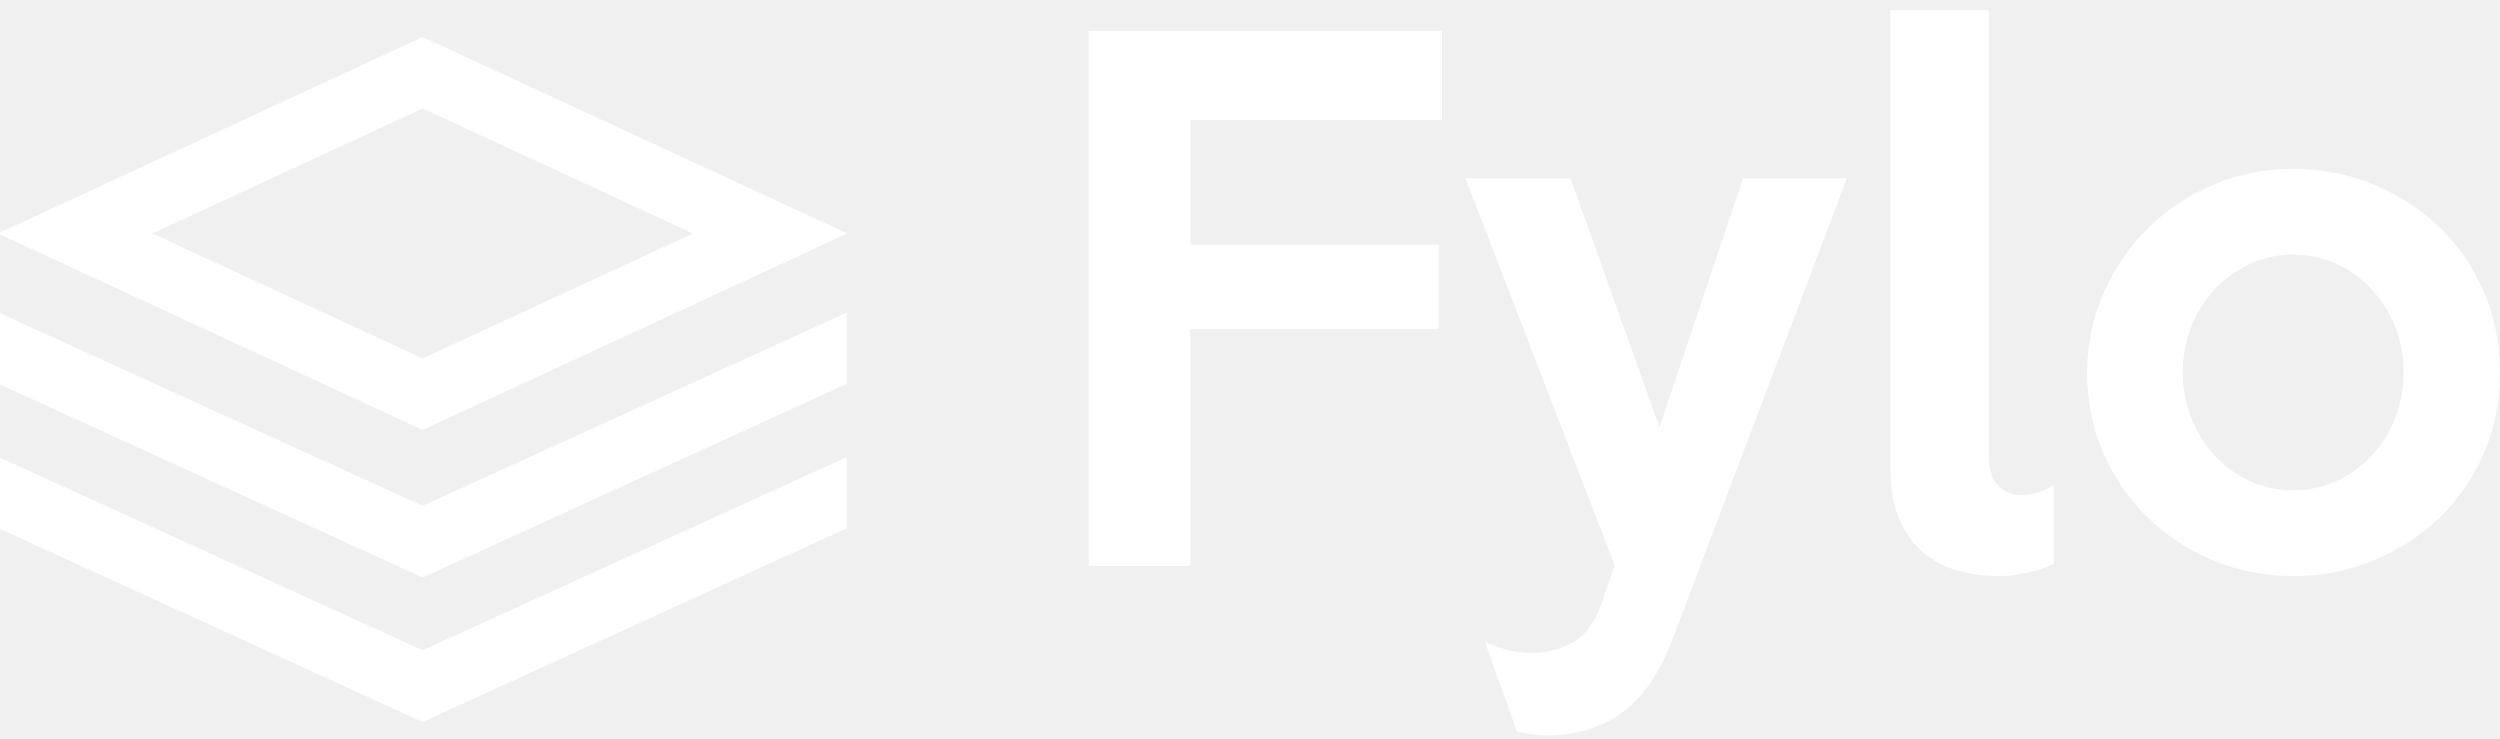
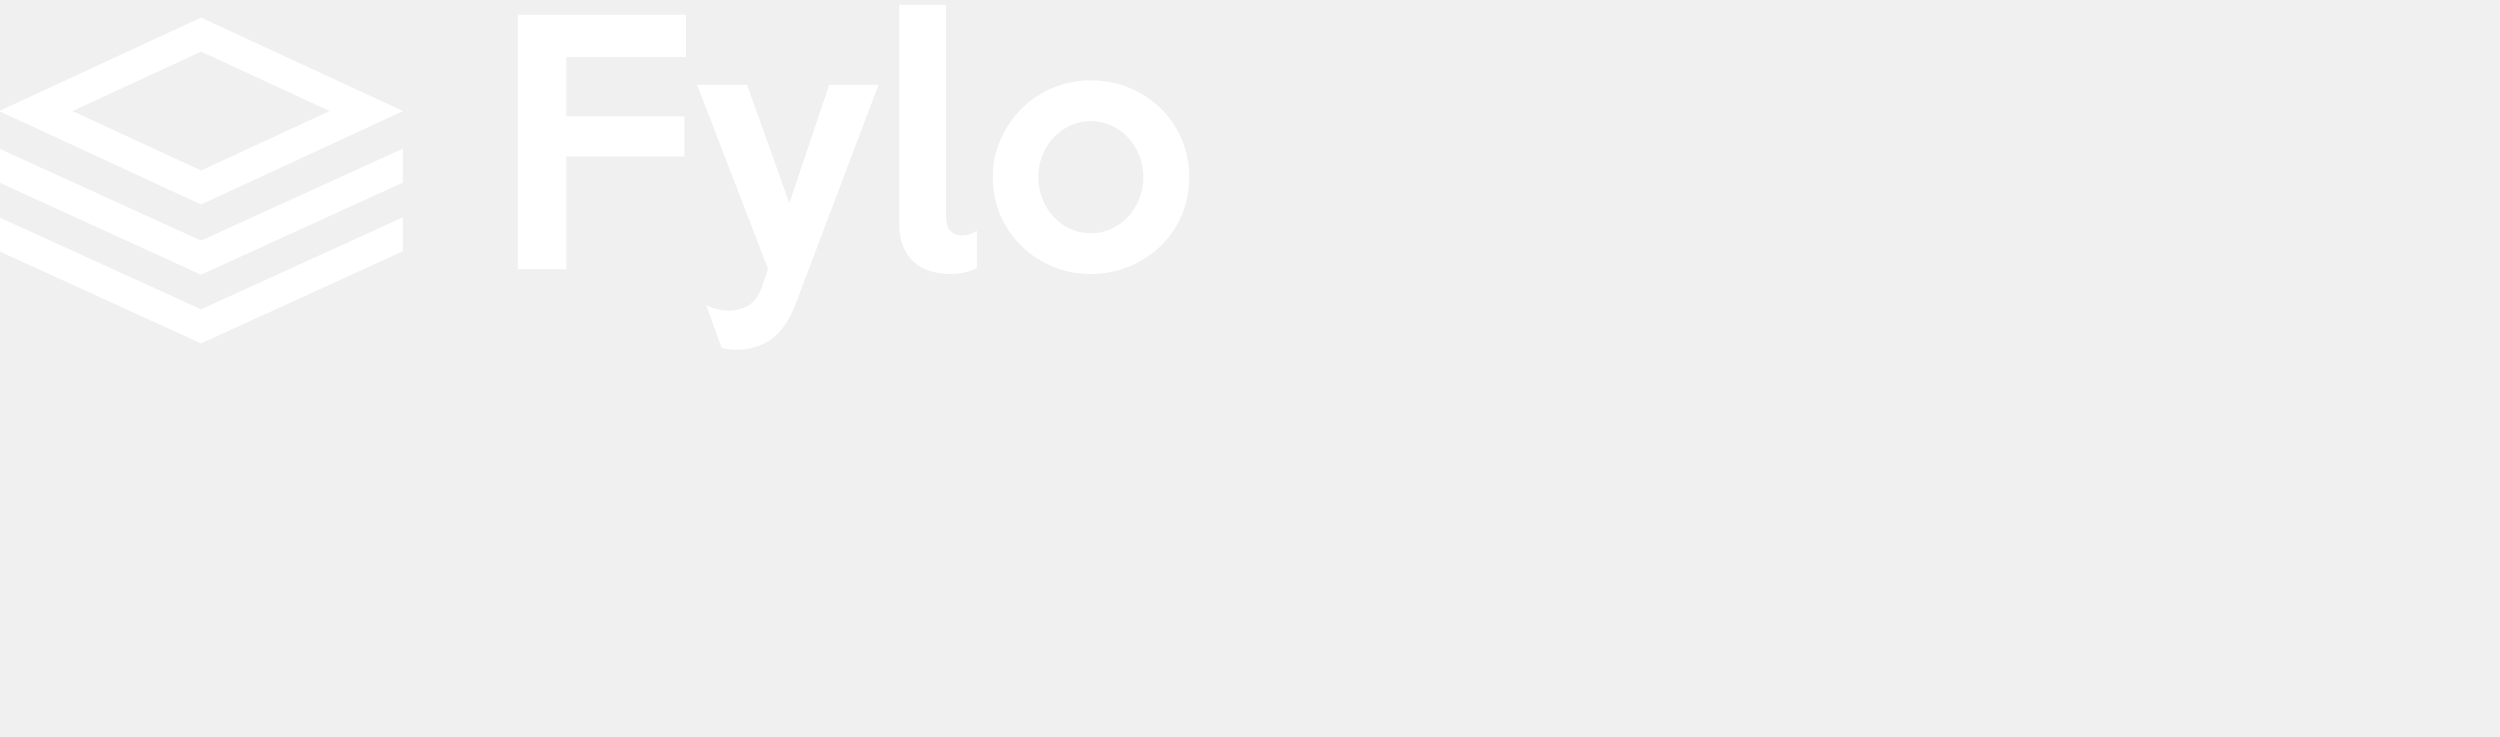
- <svg xmlns="http://www.w3.org/2000/svg" width="176" height="52">
+ <svg xmlns="http://www.w3.org/2000/svg" width="370" height="109">
  <g fill="#FFF" fill-rule="evenodd">
    <path d="M0 16.372v.128l29.754 13.764 29.859-13.811v-.035L29.754 2.608 0 16.372zm10.727.064l19.028-8.802 19.03 8.802-19.031 8.801-19.027-8.801zM29.754 35.61L0 22.052v5.014l29.754 13.59L59.613 27.02v-5.015L29.754 35.61zm0 10.17L0 32.22v5.015l29.754 13.591L59.613 37.19v-5.014L29.754 45.78zM169.216 26.22a8.564 8.564 0 0 0-2.285-5.892 7.675 7.675 0 0 0-2.473-1.768 7.259 7.259 0 0 0-3.015-.636 7.259 7.259 0 0 0-3.015.636 7.674 7.674 0 0 0-2.473 1.768 8.565 8.565 0 0 0-2.285 5.893 8.564 8.564 0 0 0 2.285 5.893 7.674 7.674 0 0 0 2.473 1.767 7.258 7.258 0 0 0 3.015.637 7.258 7.258 0 0 0 3.015-.637 7.675 7.675 0 0 0 2.473-1.767 8.563 8.563 0 0 0 2.285-5.893zm6.784 0c0 2.044-.377 3.937-1.13 5.681a13.849 13.849 0 0 1-3.11 4.526c-1.319 1.273-2.866 2.279-4.64 3.017-1.775.739-3.667 1.108-5.677 1.108s-3.894-.37-5.653-1.108a14.659 14.659 0 0 1-4.617-3.04 14.116 14.116 0 0 1-3.11-4.55c-.753-1.744-1.13-3.622-1.13-5.633 0-1.98.385-3.842 1.154-5.586a14.718 14.718 0 0 1 3.133-4.573 14.457 14.457 0 0 1 4.617-3.064c1.759-.739 3.627-1.108 5.606-1.108 2.01 0 3.902.369 5.677 1.108 1.774.738 3.321 1.744 4.64 3.017 1.32 1.272 2.356 2.789 3.11 4.549.753 1.76 1.13 3.645 1.13 5.657zm-31.422 13.483a9.087 9.087 0 0 1-1.814.613 9.217 9.217 0 0 1-2.096.236c-1.005 0-1.971-.134-2.898-.4a6.347 6.347 0 0 1-2.426-1.297c-.69-.597-1.24-1.375-1.649-2.334-.408-.958-.612-2.113-.612-3.465V.717h6.925v31.16c0 1.132.228 1.91.683 2.334.456.425.997.637 1.625.637.786 0 1.54-.236 2.262-.707v5.562zM130.02 12.55l-12.249 32.386c-.91 2.42-2.104 4.164-3.58 5.233-1.476 1.068-3.235 1.603-5.277 1.603a8.4 8.4 0 0 1-1.036-.071 7.784 7.784 0 0 1-1.083-.212l-2.262-6.317a8.974 8.974 0 0 0 1.65.59 6.61 6.61 0 0 0 1.6.211c1.069 0 2.042-.243 2.922-.73.879-.488 1.554-1.391 2.025-2.711l.943-2.734-10.506-27.248h7.396l6.266 17.536 5.889-17.536h7.302zm-28.502-4.102H83.806v8.769h17.478v5.94H83.806v16.688h-7.16V2.179h24.873v6.27z" />
  </g>
</svg>
